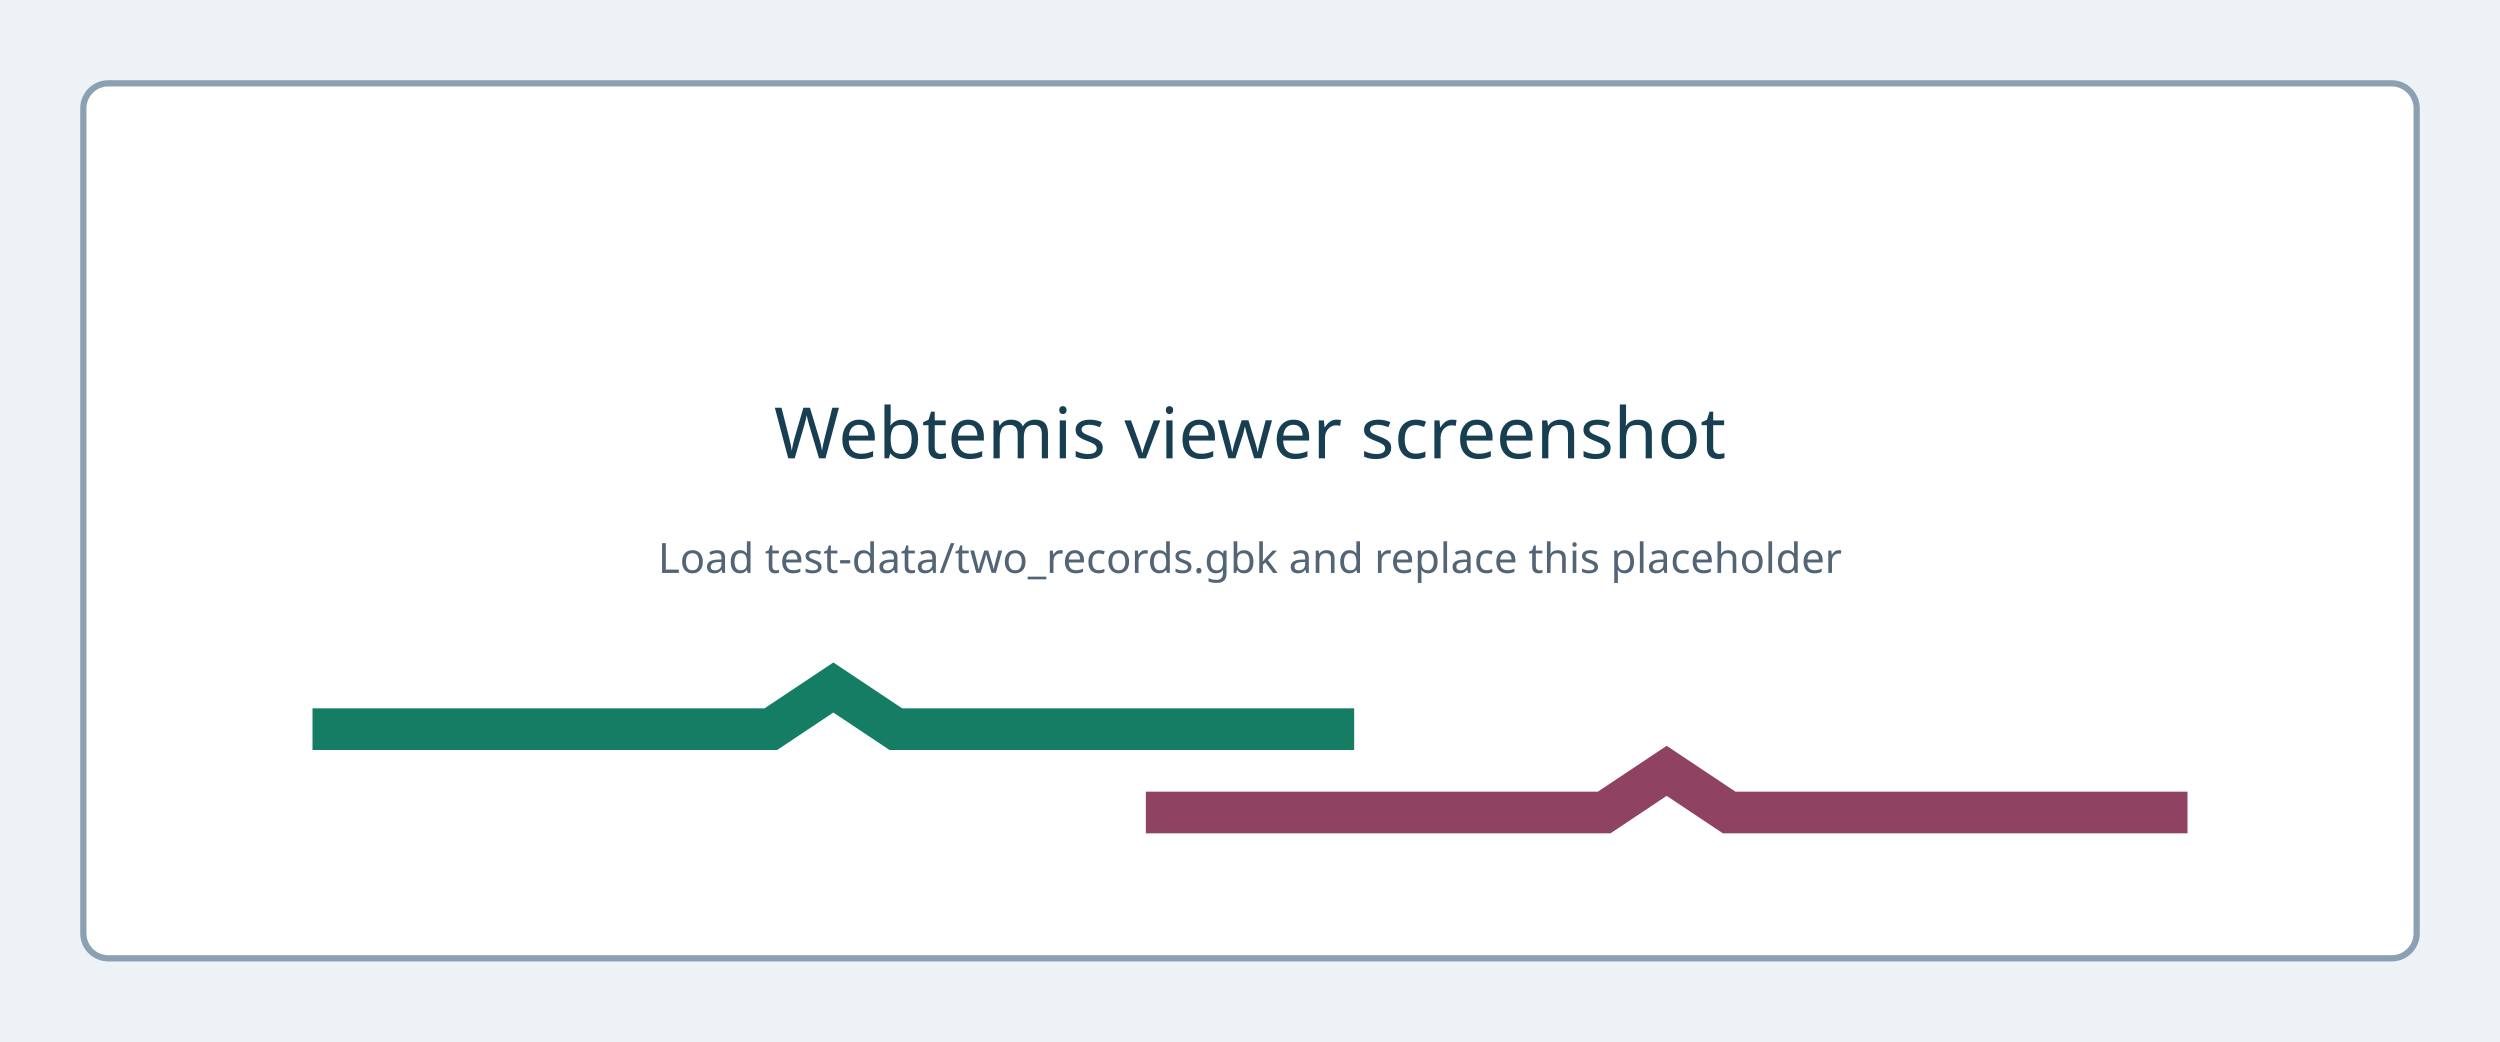
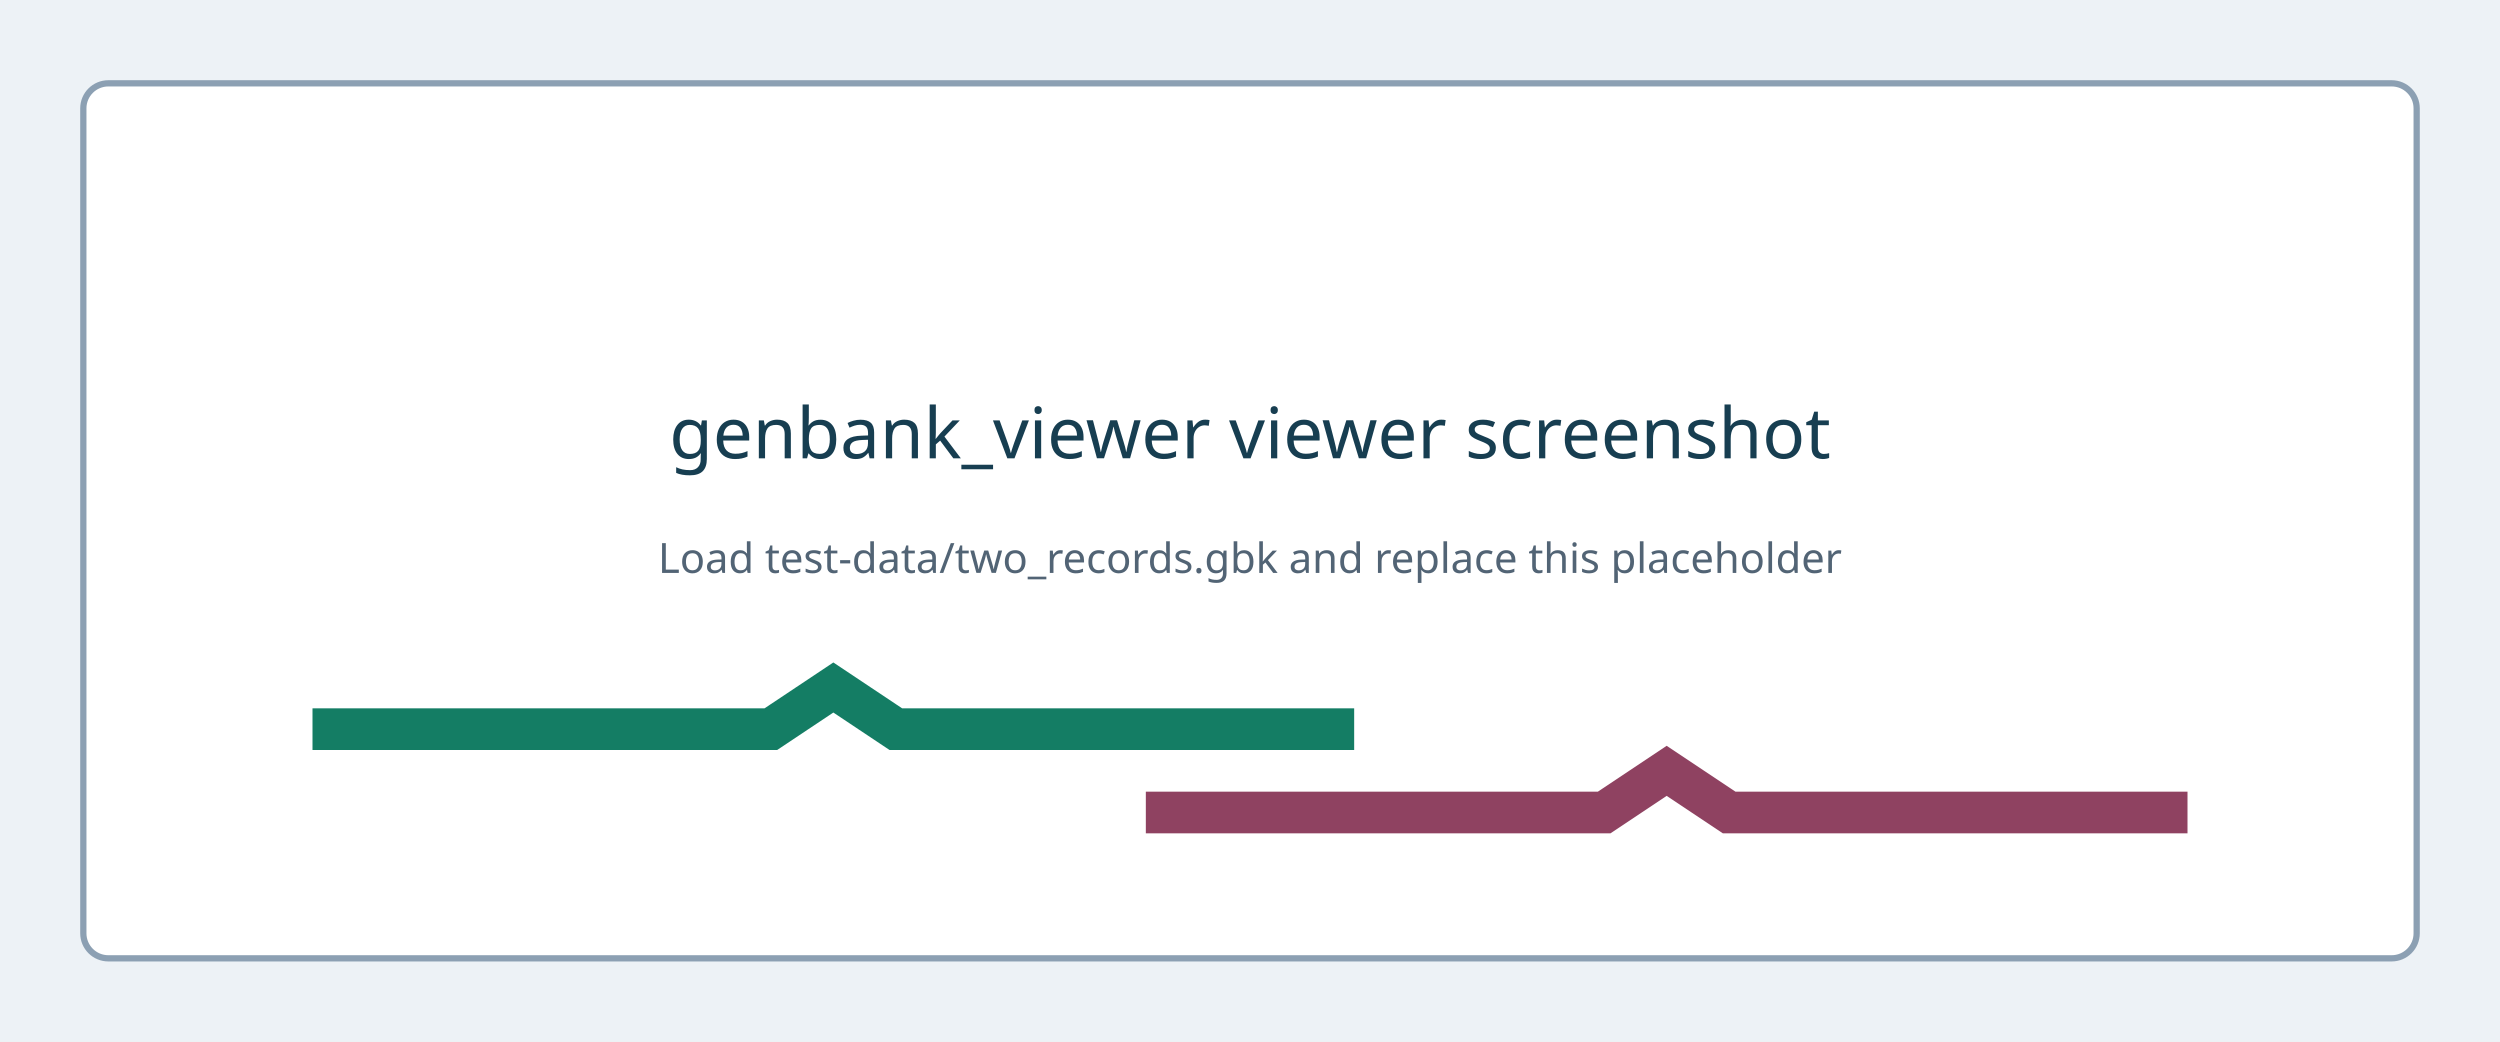
<svg xmlns="http://www.w3.org/2000/svg" width="1200" height="500" role="img" aria-labelledby="title desc">
  <rect width="1200" height="500" fill="#edf2f6" />
  <rect x="40" y="40" width="1120" height="420" rx="12" fill="#fff" stroke="#8ca0b3" stroke-width="3" />
-   <text x="600" y="220" text-anchor="middle" font-family="system-ui" font-size="34" fill="#173e51">Webtemis viewer screenshot</text>
+   <text x="600" y="220" text-anchor="middle" font-family="system-ui" font-size="34" fill="#173e51">genbank_viewer viewer screenshot</text>
  <text x="600" y="275" text-anchor="middle" font-family="system-ui" font-size="20" fill="#526475">Load test-data/two_records.gbk and replace this placeholder</text>
  <path d="M150 350h220l30-20 30 20h220" fill="none" stroke="#147d64" stroke-width="20" />
  <path d="M1050 390H830l-30-20-30 20H550" fill="none" stroke="#8f4261" stroke-width="20" />
</svg>
